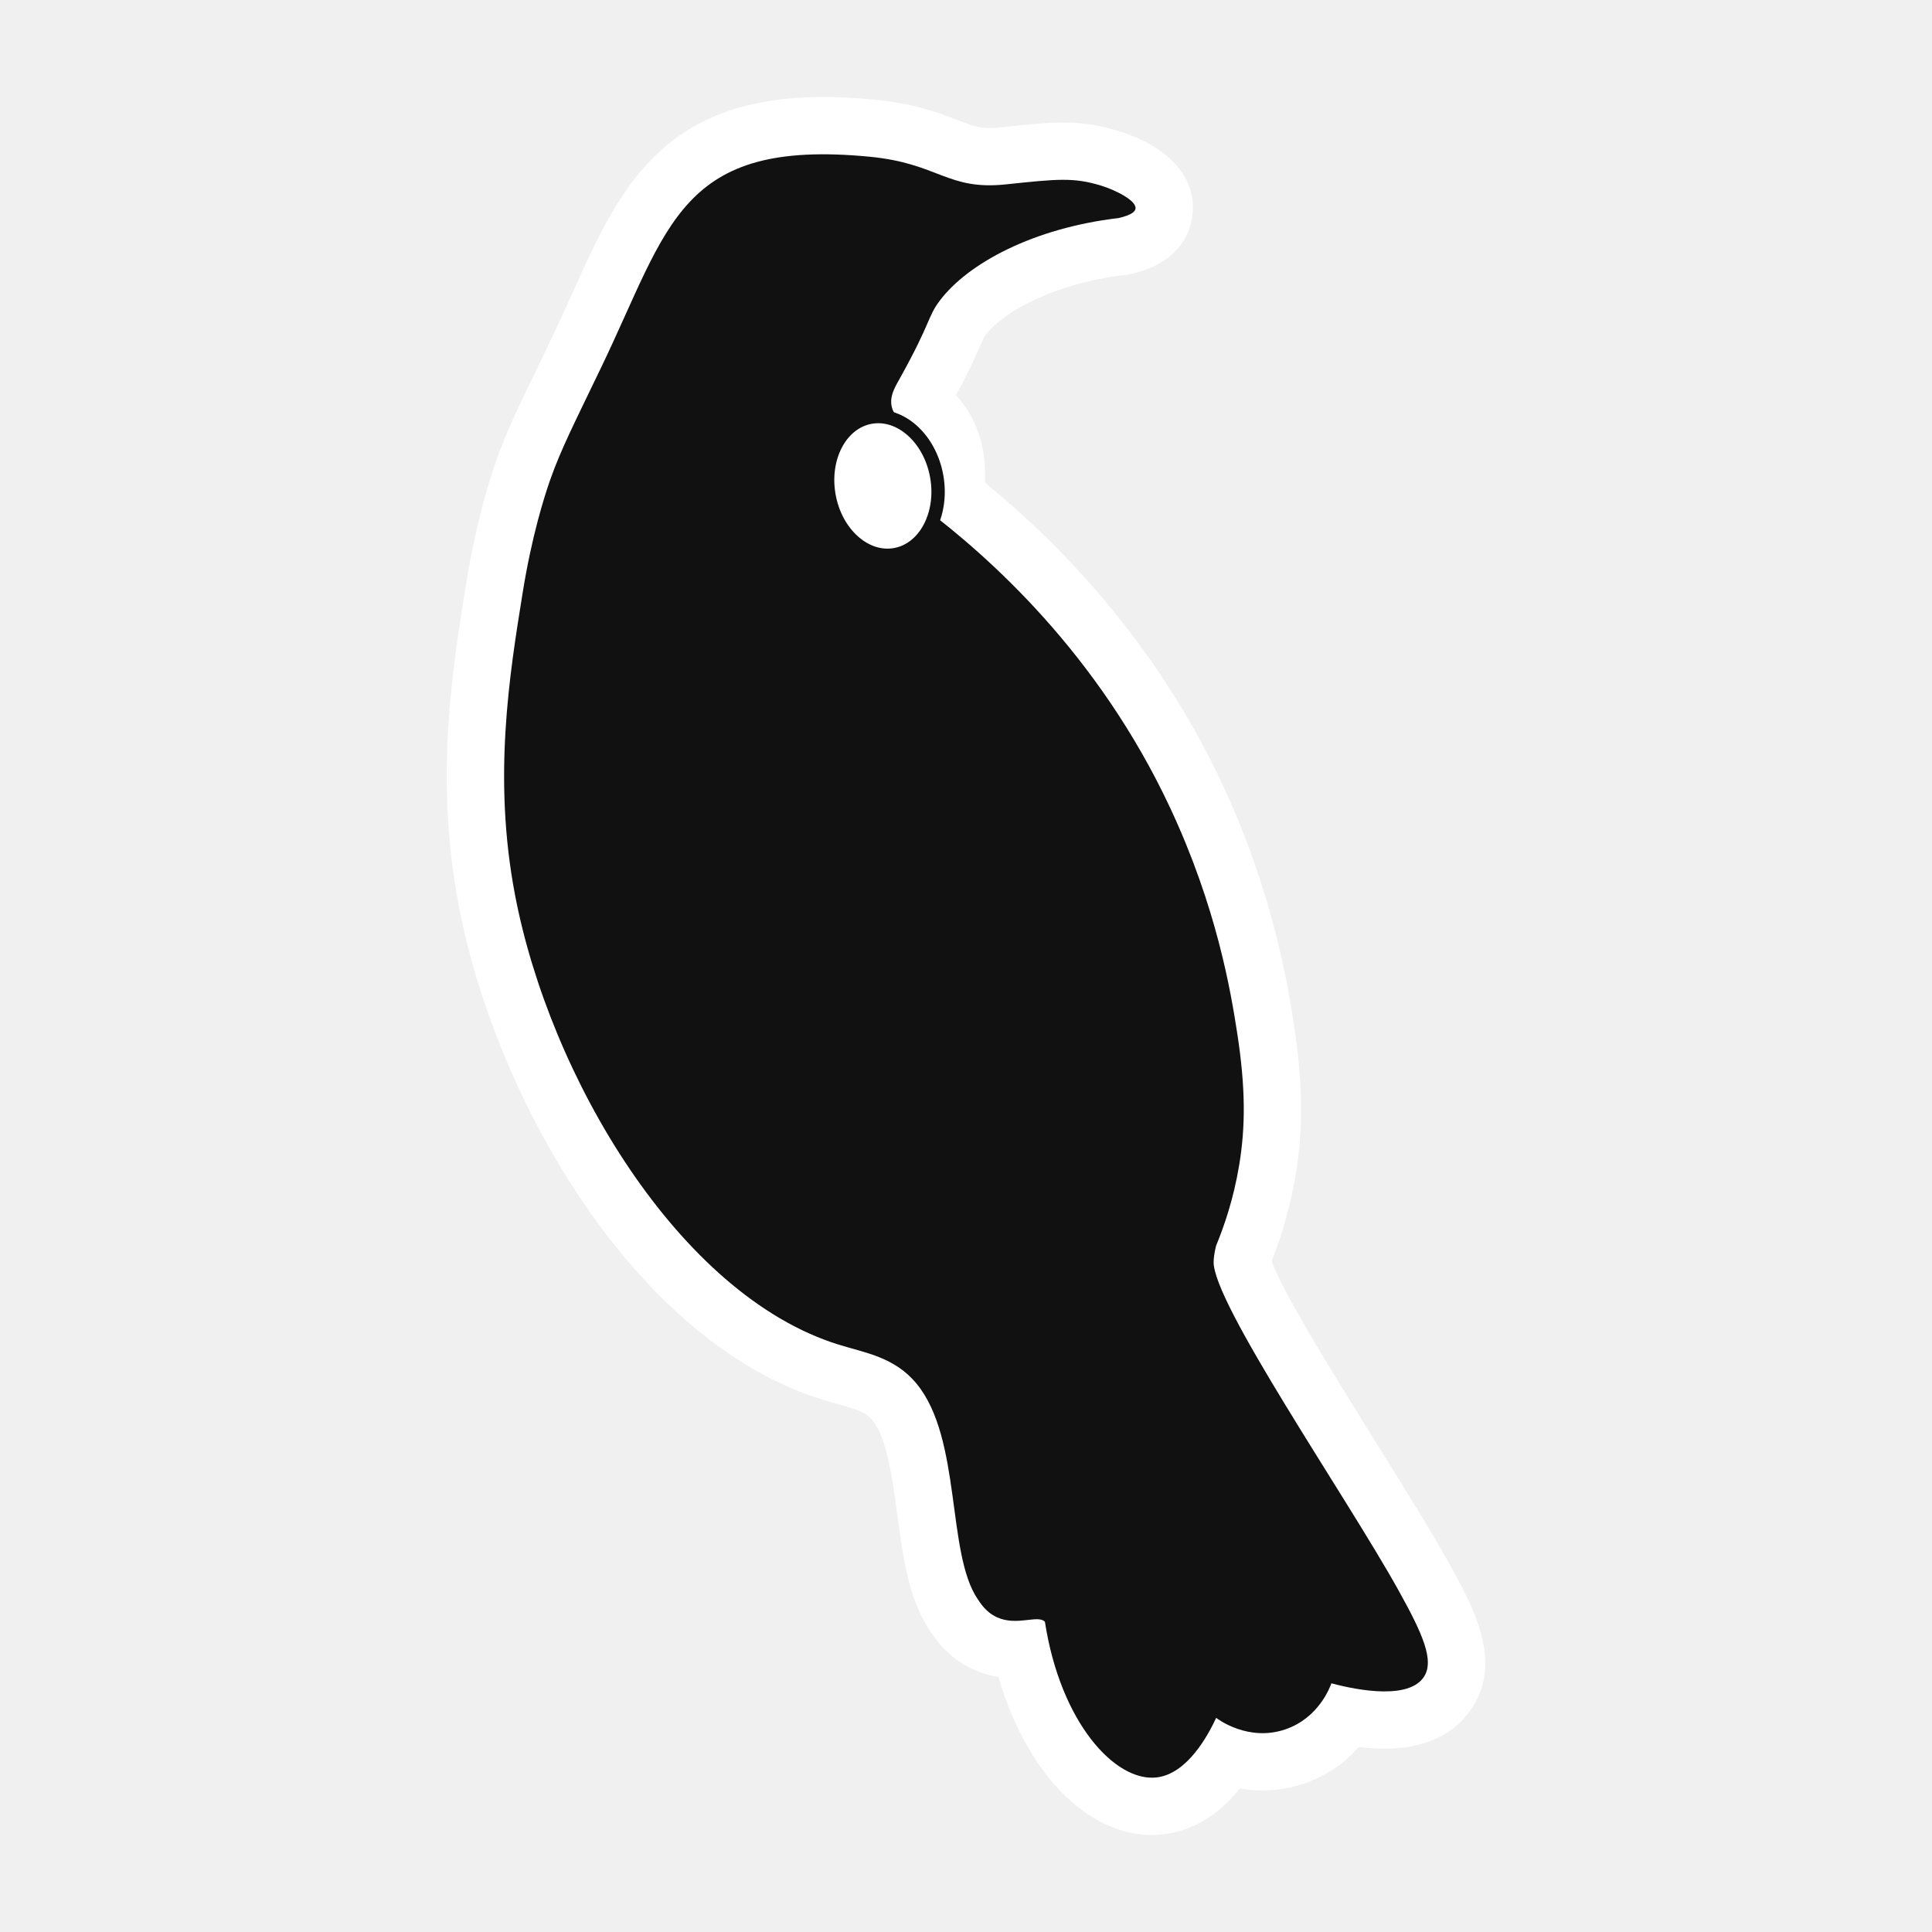
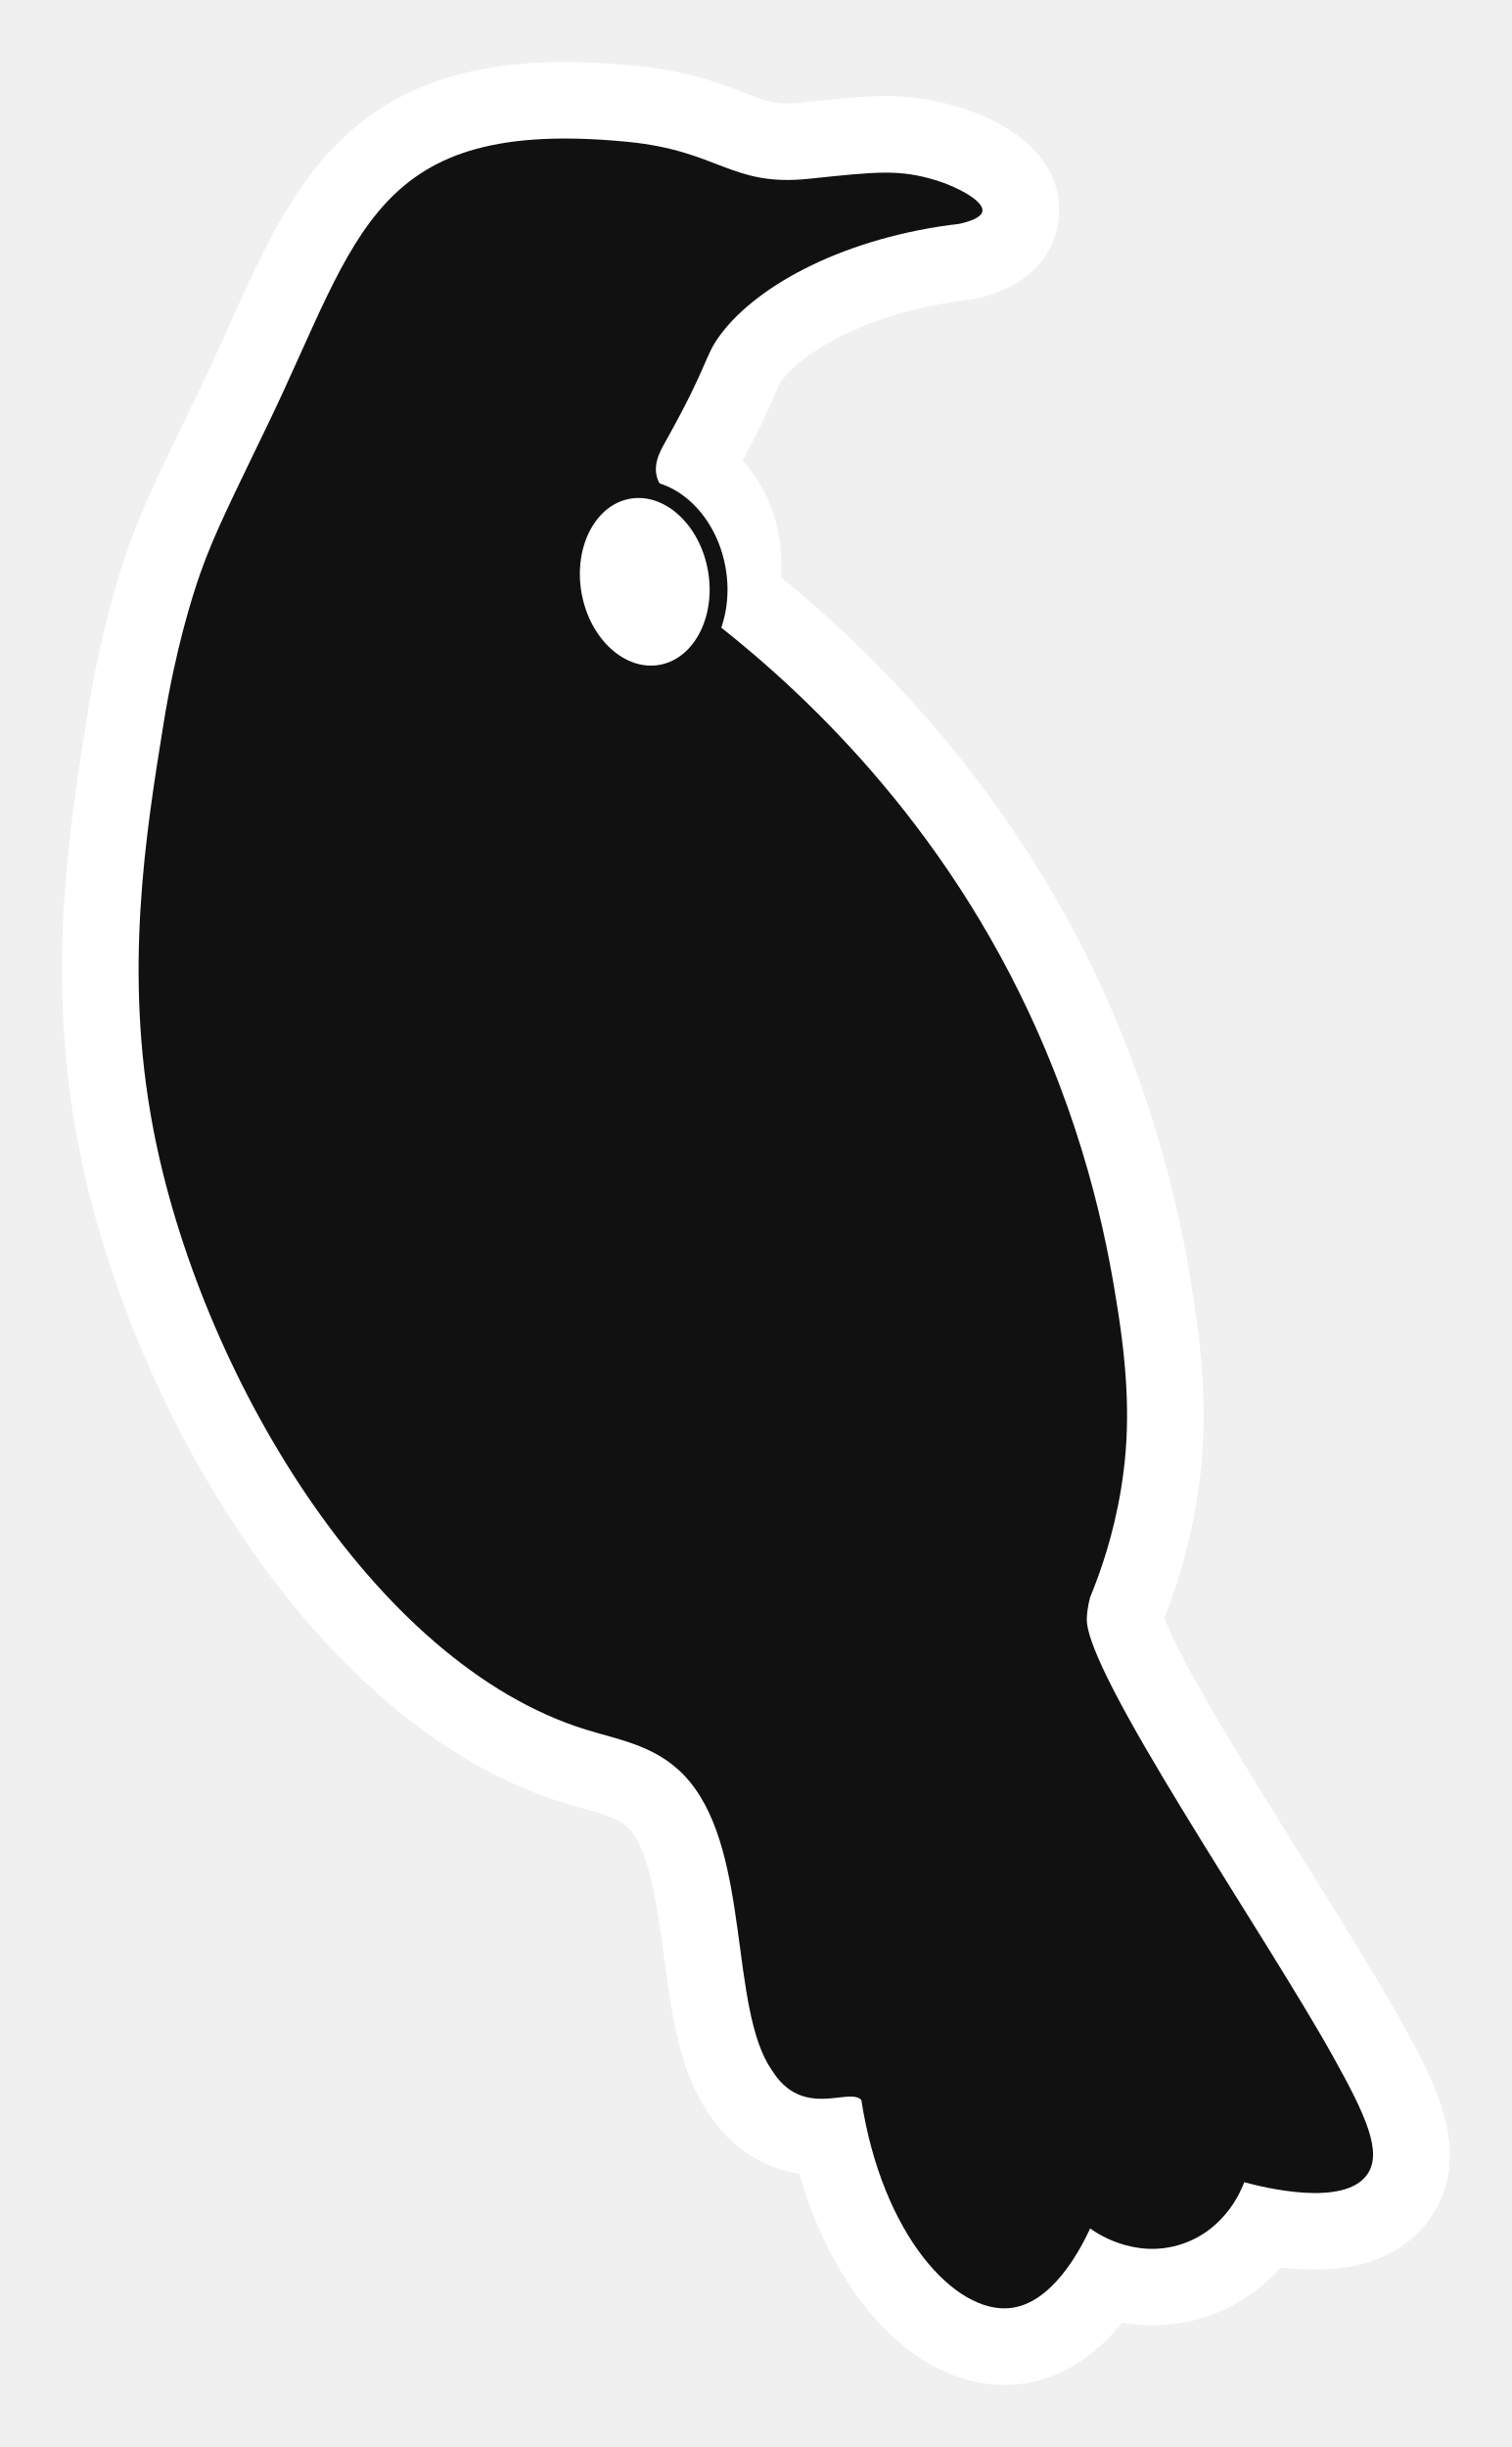
- <svg xmlns="http://www.w3.org/2000/svg" id="Layer_1" data-name="Layer 1" viewBox="0 0 2500 2500">
+ <svg xmlns="http://www.w3.org/2000/svg" id="Layer_1" data-name="Layer 1" viewBox="0 0 1464 2369" width="1464" height="2369">
  <defs>
    <style>
      .cls-1 {
        fill: #111;
      }

      .cls-2 {
        stroke: #111;
        stroke-miterlimit: 10;
        stroke-width: 17.3px;
      }

      .cls-2, .cls-3 {
        fill: #fff;
      }
    </style>
  </defs>
-   <g transform="translate(578.11, 125.535)">
+   <g transform="translate(60, 60)">
    <path class="cls-3" d="M912.5,2248.93c-85.51,0-163.63-83.07-198.57-204.54-11.84-1.84-23.08-5.23-33.6-10.15-32.03-14.96-48.05-39.03-54.08-48.1l-.42-.63c-28.11-41.11-35.25-94.29-42.8-150.59-6.28-46.79-13.39-99.84-32.26-122.77-8.17-9.92-19.17-13.73-46.24-21.3-6.54-1.83-13.03-3.66-19.42-5.64C244.84,1610.65,63.8,1300.21,15.44,1045.95c-31.14-163.7-8.5-304.02,9.69-416.77,12.39-76.89,29.55-132.05,38.67-158.09,12.87-36.76,28.07-68.18,53.25-120.24,5.02-10.38,10.46-21.63,16.39-33.97,10.91-22.66,20.64-44.27,30.05-65.18C221.76,122.26,276.81,0,487.07,0c20.68,0,43.24,1.17,67.06,3.45,50.94,4.9,83.08,17.28,106.53,26.31,18.43,7.09,26.84,10.34,41.64,10.34,4.05,0,8.56-.26,13.41-.77l.98-.1c35.65-3.75,59.21-6.23,81.07-6.23,24.64,0,45.66,3.19,70.3,10.65,67.32,20.42,103.45,61.89,96.66,110.93-3.06,21.83-17.4,60.33-79.12,74.35l-3.86.88-3.93.46c-92.04,10.79-158.19,47.95-180.68,77.91-2.01,2.67-2.16,2.89-6.57,13.02-5.55,12.79-13.62,31.37-31.5,64.44,22.14,25.35,39.72,59.51,37.4,113.52,131.95,107.51,237.51,241.25,306.7,389.05,67.1,143.33,85.94,266.01,93.03,312.2,11.6,75.54,12.33,133.39,2.42,193.45-6.31,38.3-16.79,76.08-31.15,112.44,13.62,40.16,89.85,162.42,136.28,236.89,35.73,57.32,69.49,111.46,92.57,152.99,32.02,57.61,71.88,129.32,28.35,191.45-15.85,22.64-48.02,49.64-111.13,49.64h0c-11.16,0-22.41-.83-33.26-2.16-16.34,18.42-39.35,36.48-71.23,47.35-17.26,5.88-35.21,8.86-53.35,8.86-10.37,0-20.18-.96-29.35-2.56-28.32,35.05-62.2,55.32-100.07,59.43-4.51.49-9.14.74-13.72.74Z" />
    <path class="cls-1" d="M1231.47,1932.19c-67.7-121.81-241.13-372.84-239.14-425.41.41-10.75,3.29-20.63,3.29-20.63,10.11-24.45,22.51-60.07,29.82-104.36,8.26-50.06,8.19-100.2-2.55-170.13-8.52-55.48-26.88-163.81-86.9-292.02-93.55-199.86-234.48-324.77-318.48-388.18,21.59-100.26-33.72-101.1-41.4-129.49-3.98-14.72,4.44-27.53,10.69-38.78,40.16-72.28,35.15-78.38,51.02-99.5,36.67-48.84,121.95-94.21,231.33-107.03,17.81-4.05,21.63-8.83,22.1-12.24,1.47-10.56-26.85-24.4-44.72-29.82-35.66-10.81-56.18-8.58-123.1-1.55-76.05,8-86.6-27.17-176.42-35.81-246.15-23.69-259.23,89.82-346.77,271.74-34.47,71.74-52.62,106.98-66.5,146.62-7.53,21.51-23.61,71.95-35.45,145.39-17.33,107.47-38.74,240.22-10.04,391.11,44.77,235.41,212.11,518.18,418.82,582.31,34.56,10.72,72.45,16.03,100.93,50.64,58.61,71.23,38.48,219.35,79.05,278.7,3.23,4.72,10.22,16.6,24.63,23.33,26,12.15,53.51-3.78,62.34,6.03,20.26,130.85,90.96,207.17,144.18,201.38,40.08-4.35,67.12-54.92,77.41-77.12,3.12,2.38,42.11,31.04,89.45,14.91,43.23-14.73,57.92-54.72,59.63-59.63,19.13,5.12,96.75,24.51,119.2-7.55,14.87-21.23-1-56.37-32.43-112.92Z" />
    <ellipse class="cls-2" cx="564.3" cy="503.27" rx="70.79" ry="90.32" transform="translate(-79.37 106.52) rotate(-10.08)" />
  </g>
</svg>
